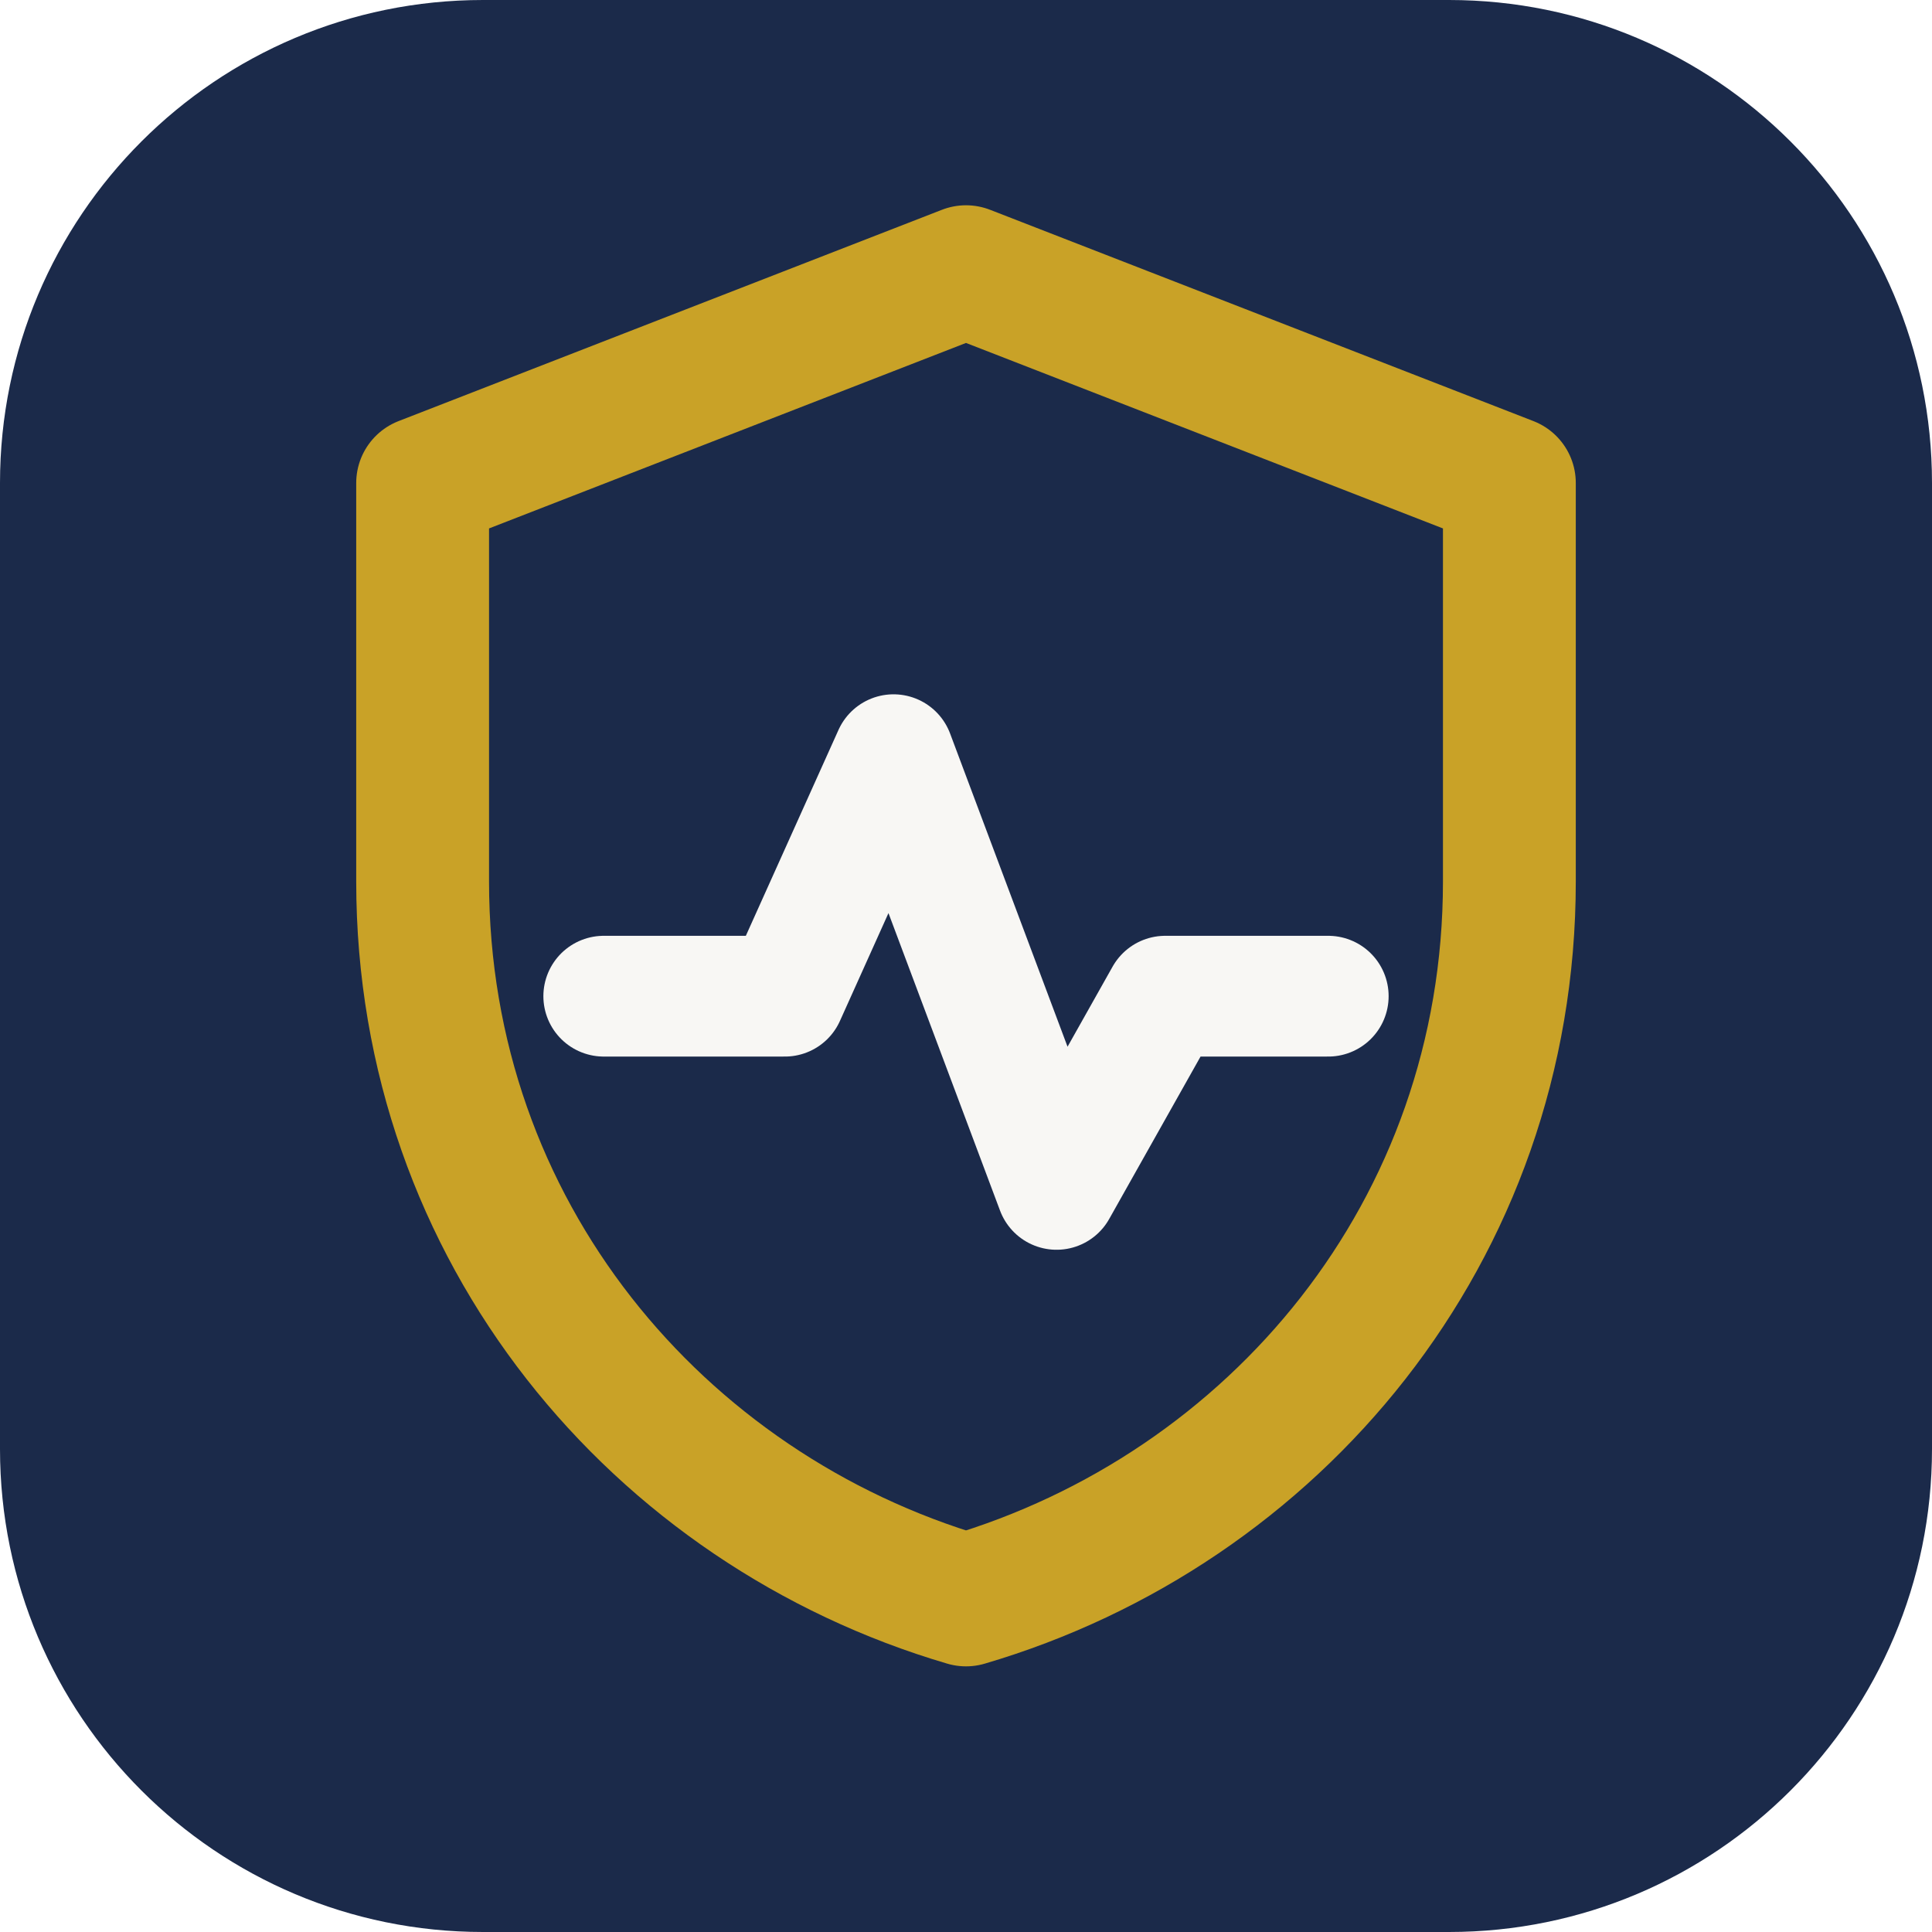
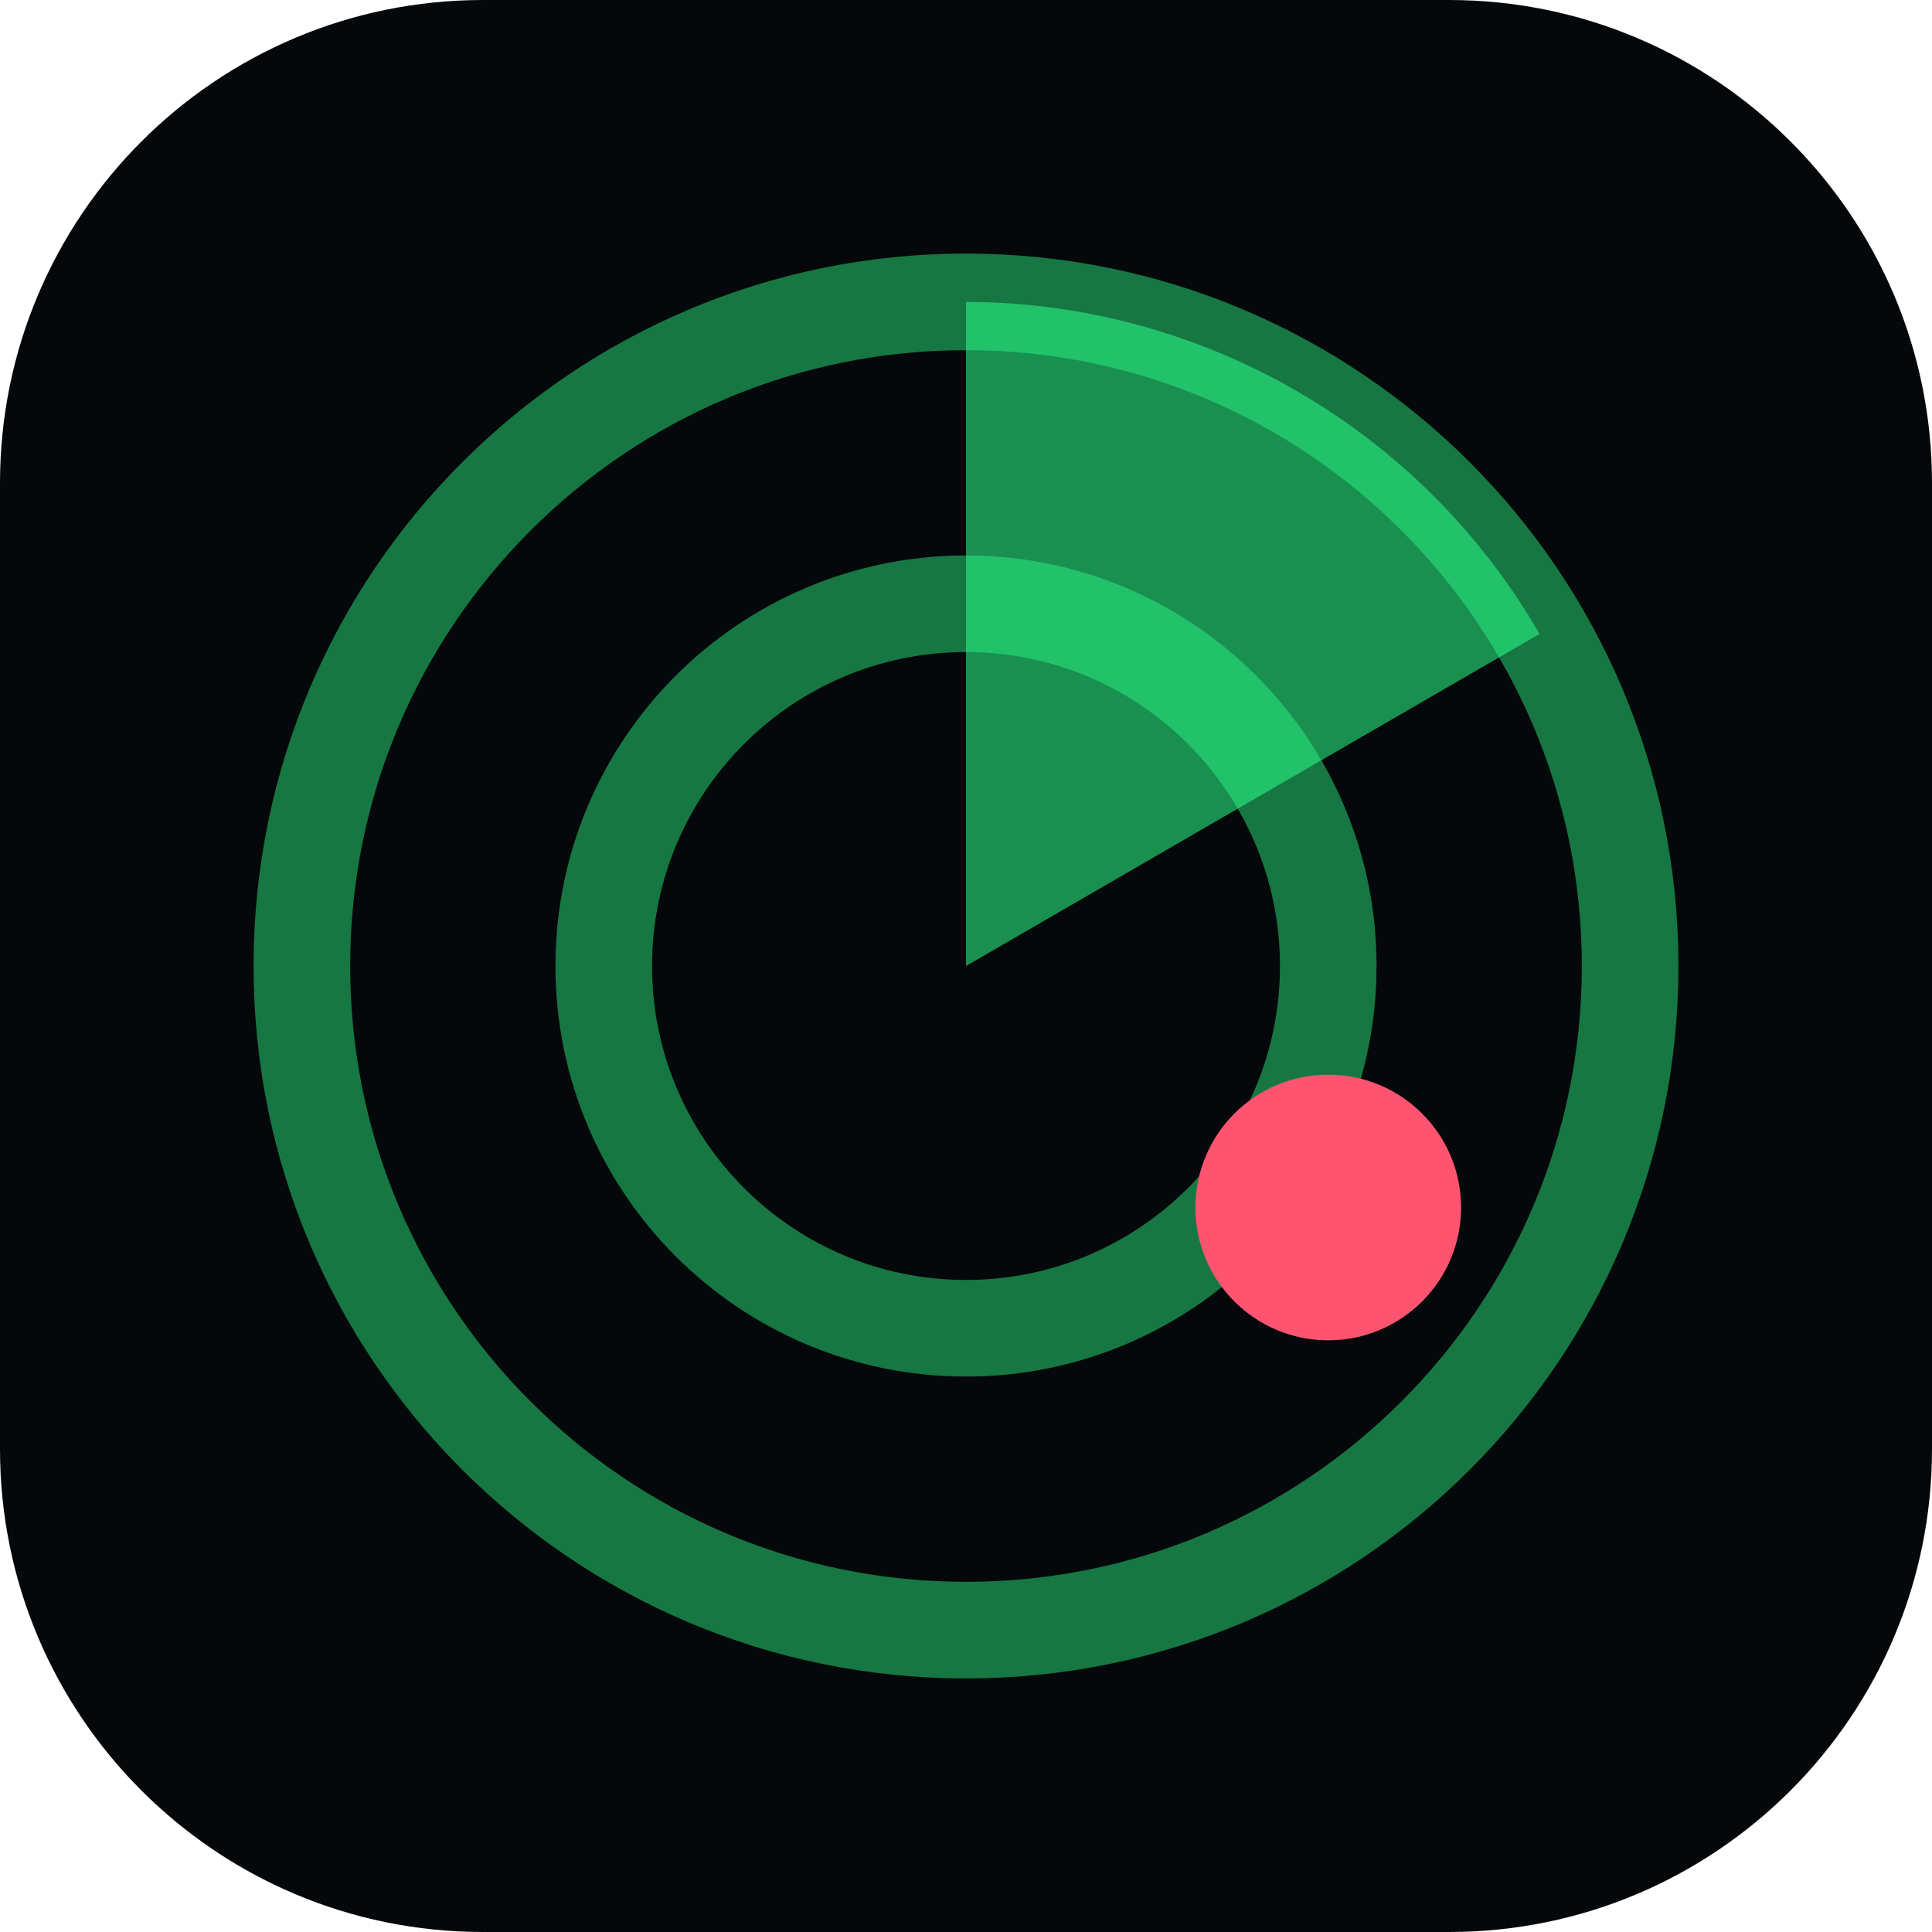
<svg xmlns="http://www.w3.org/2000/svg" viewBox="0 0 32 32">
-   <rect width="32" height="32" rx="8" fill="#1B2A4A" />
-   <path d="M16 4.5 7 8v6.6c0 5.8 3.9 10.4 9 11.9 5.1-1.5 9-6.1 9-11.9V8z" fill="none" stroke="#C9A227" stroke-width="2.2" stroke-linejoin="round" />
-   <path d="M10 16.5h3l1.8-4 2.7 7.2 1.8-3.2H22" fill="none" stroke="#F8F7F4" stroke-width="2" stroke-linecap="round" stroke-linejoin="round" />
+   <rect width="32" height="32" rx="8" fill="#05080A" />
+   <circle cx="16" cy="16" r="11" fill="none" stroke="#2BFF88" stroke-opacity=".45" stroke-width="1.6" />
+   <circle cx="16" cy="16" r="6" fill="none" stroke="#2BFF88" stroke-opacity=".45" stroke-width="1.6" />
+   <path d="M16 16 L16 5 A11 11 0 0 1 25.5 10.5 Z" fill="#2BFF88" fill-opacity=".55" />
+   <circle cx="22" cy="20" r="2.2" fill="#FF5470" />
</svg>
